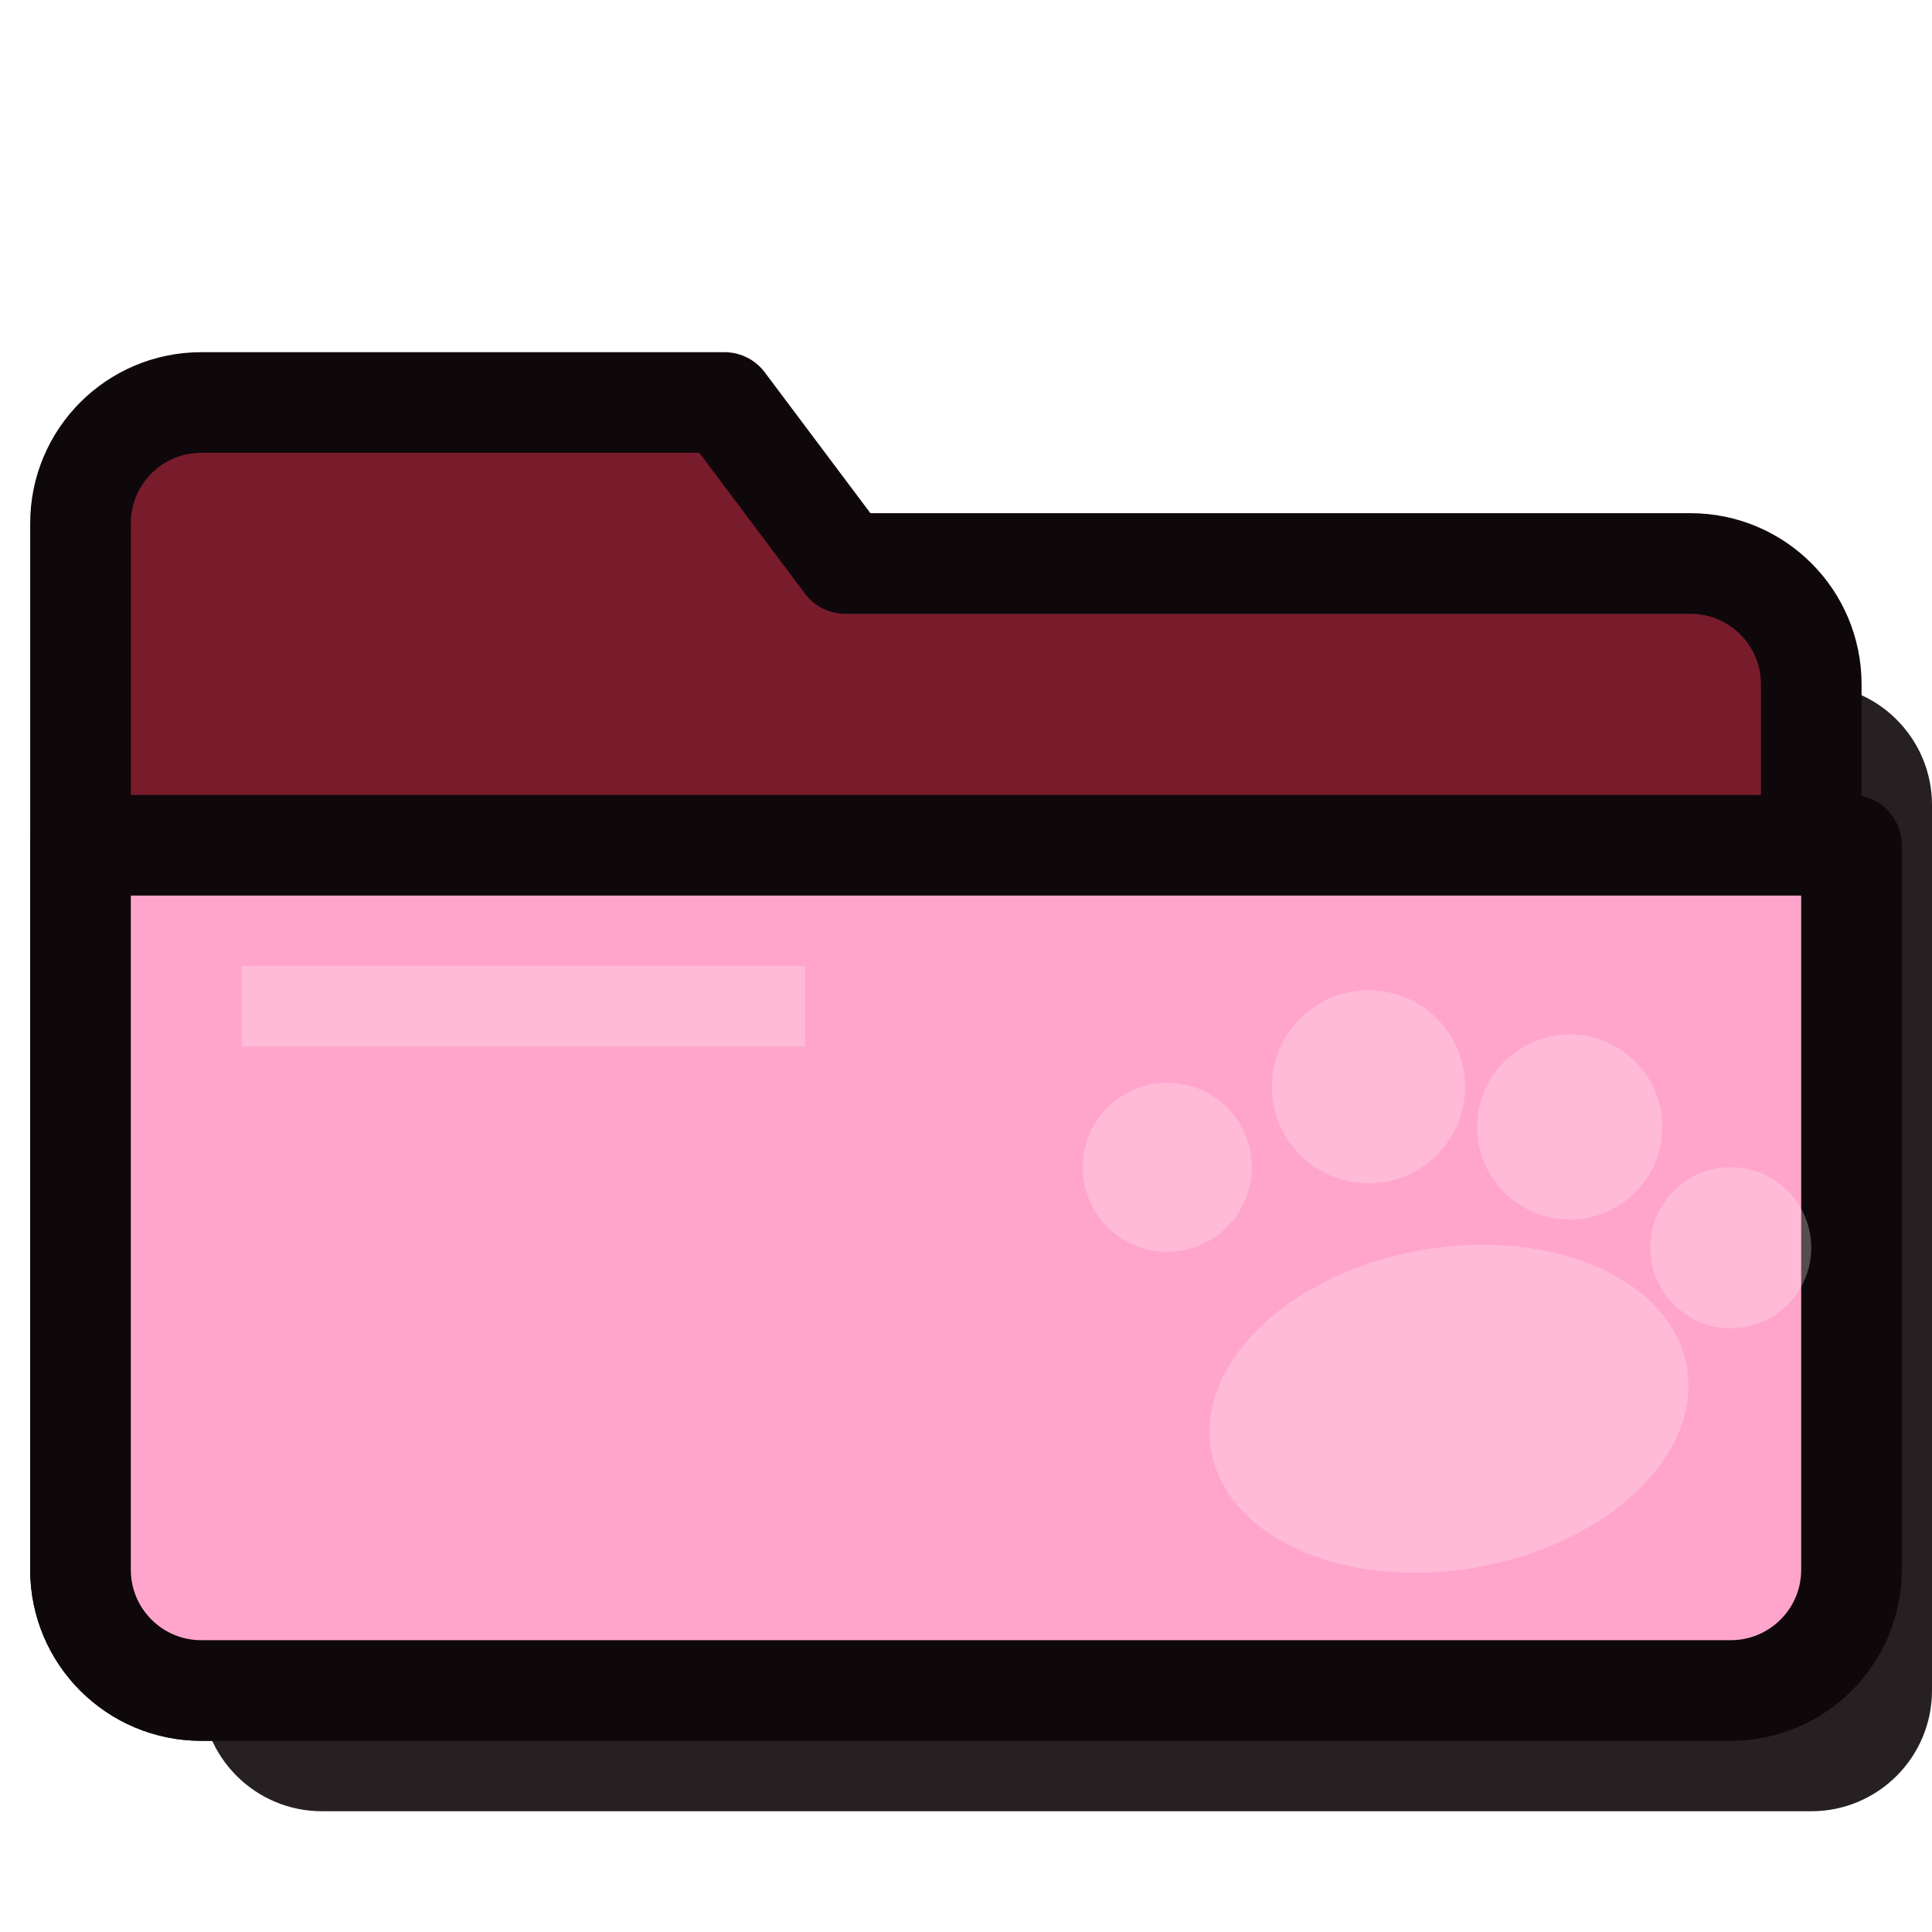
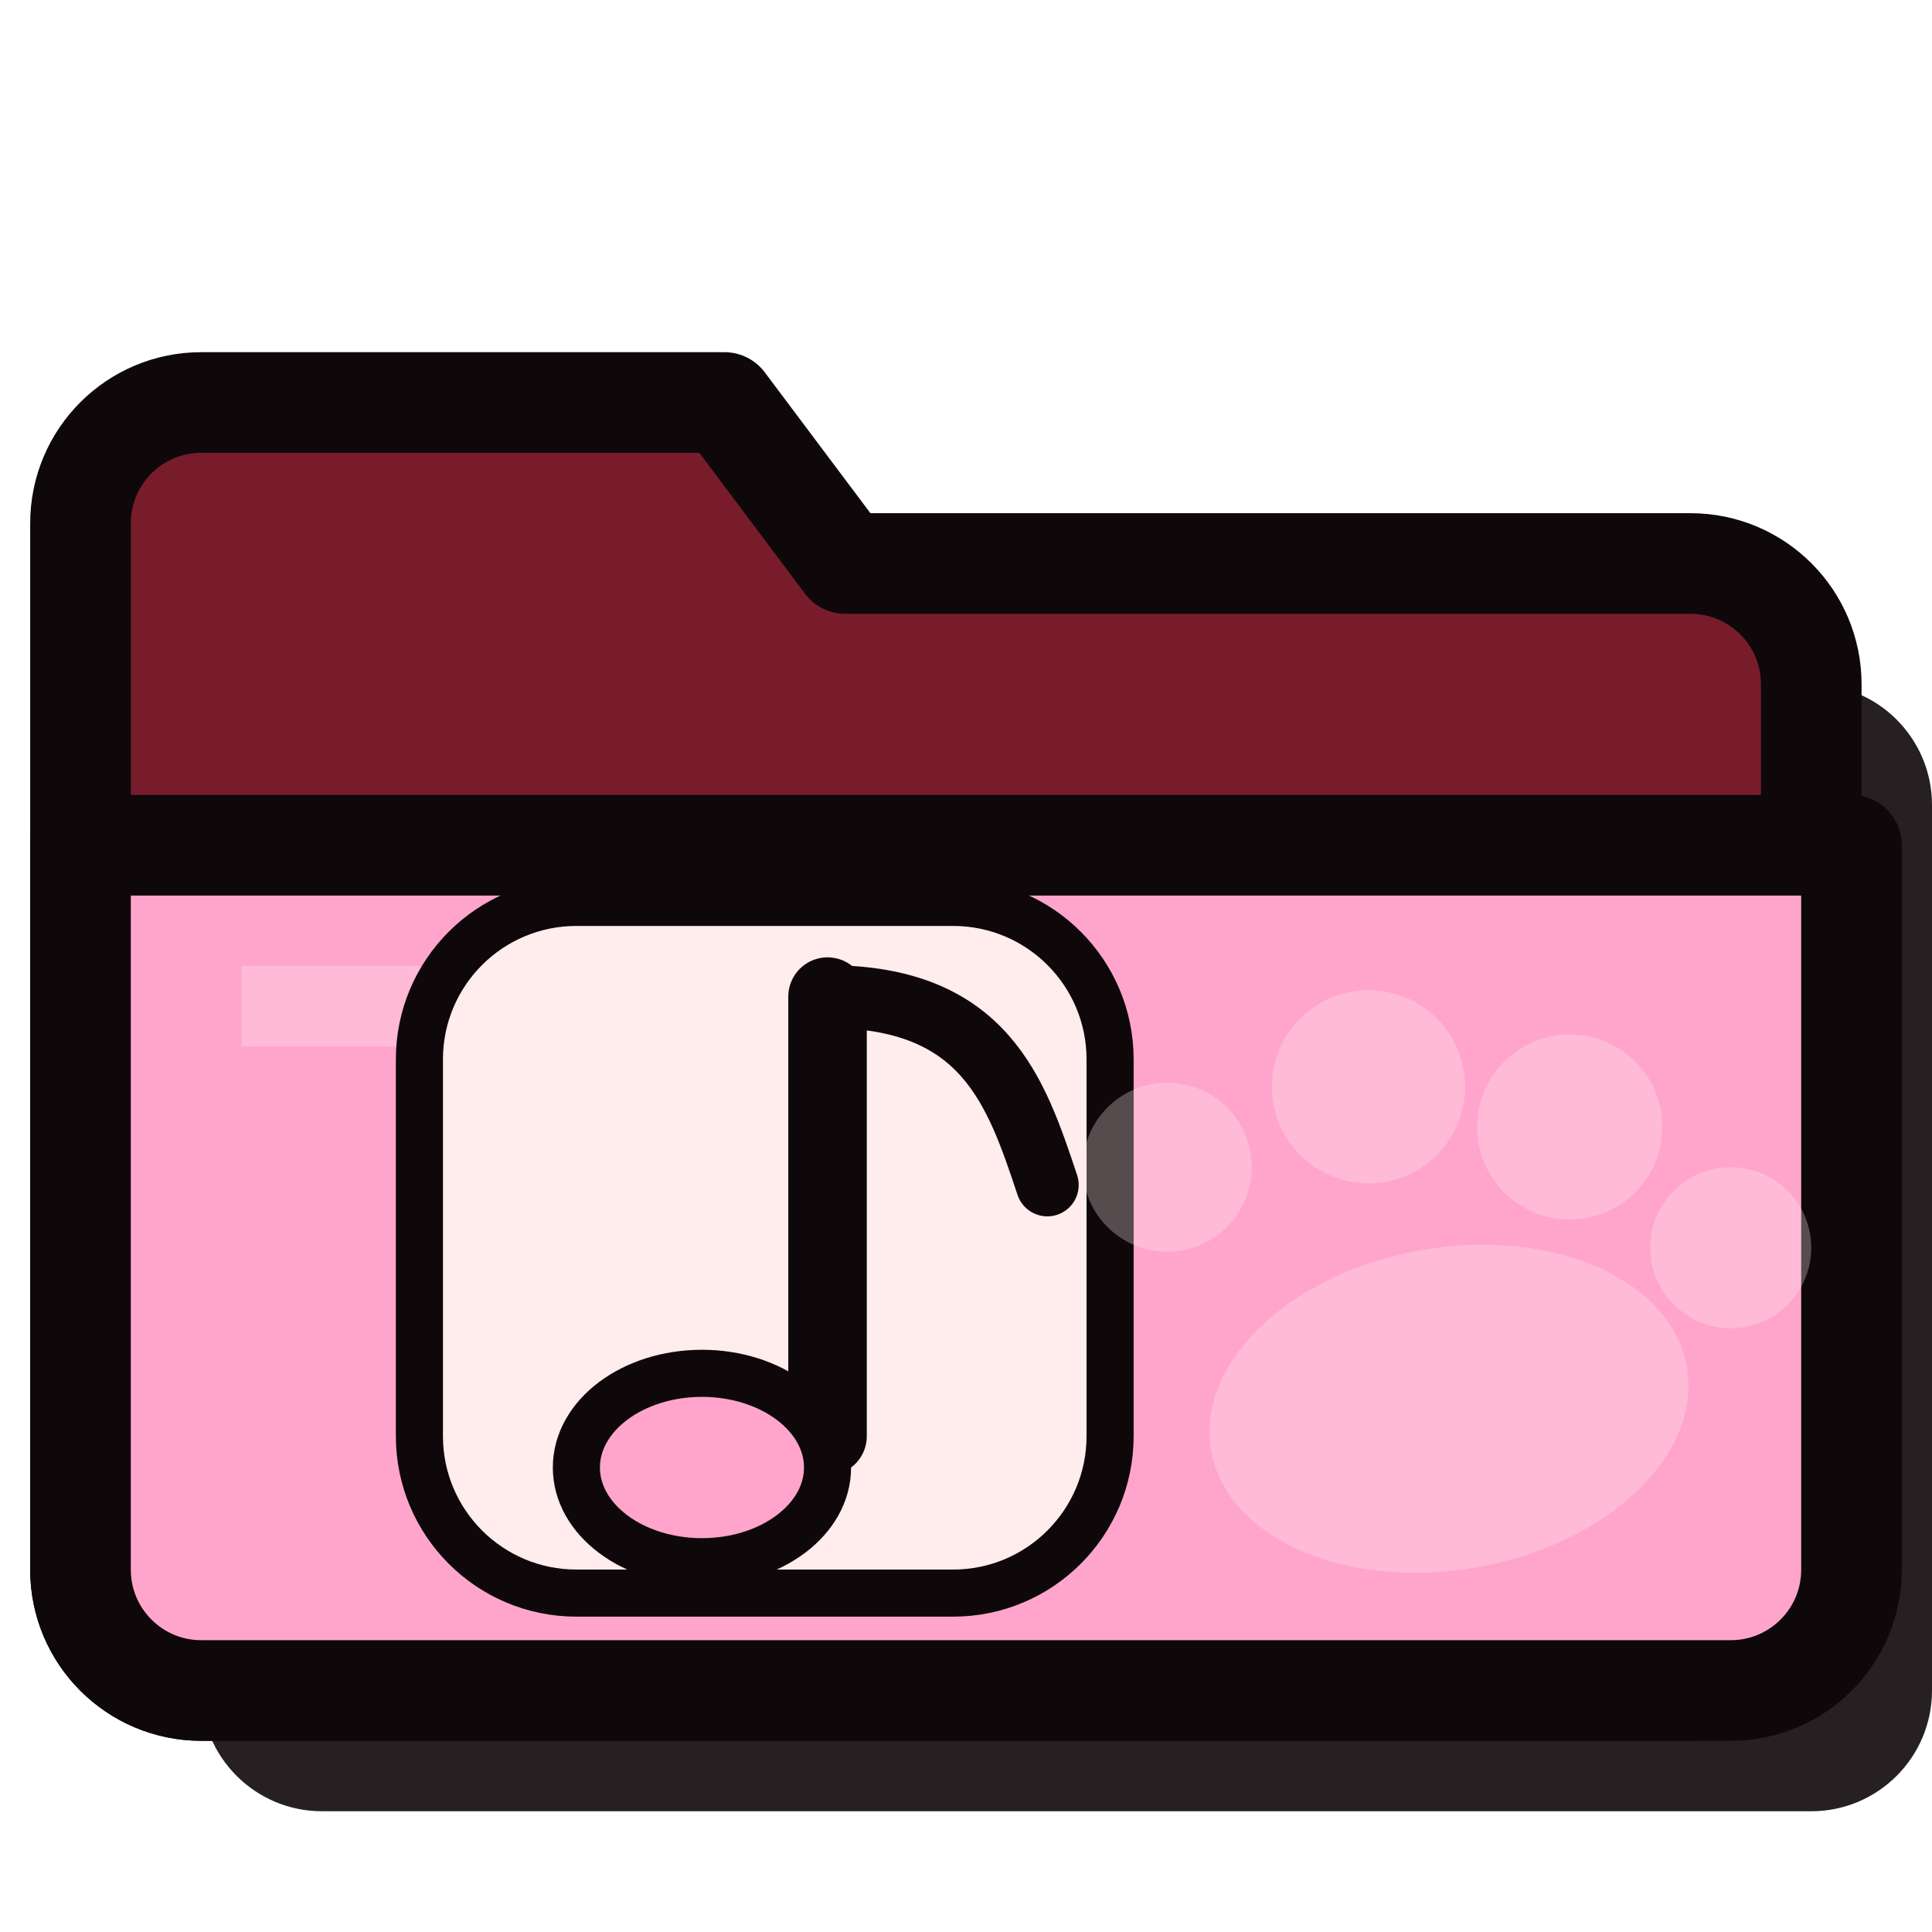
<svg xmlns="http://www.w3.org/2000/svg" width="48" height="48" viewBox="0 0 48 48">
  <path d="M5 10 H18 L21 14 H42 A3 3 0 0 1 45 17 V39 A3 3 0 0 1 42 42 H5 A3 3 0 0 1 2 39 V13 A3 3 0 0 1 5 10 Z" transform="translate(3 3)" fill="#0E080B" opacity="0.9" />
  <path d="M5 10 H18 L21 14 H42 A3 3 0 0 1 45 17 V39 A3 3 0 0 1 42 42 H5 A3 3 0 0 1 2 39 V13 A3 3 0 0 1 5 10 Z" fill="#781C2C" stroke="#0E080B" stroke-width="2.5" stroke-linejoin="round" />
  <path d="M2 21 H46 V39 A3 3 0 0 1 43 42 H5 A3 3 0 0 1 2 39 Z" fill="#FFA5CC" stroke="#0E080B" stroke-width="2.5" stroke-linejoin="round" />
  <path d="M6 24 H20 V26 H6 Z" fill="#FFECEC" opacity="0.30" />
+   <g transform="translate(19 31) scale(0.78)">
+     <rect x="-11" y="-11" width="22" height="22" rx="5" fill="#FFECEC" stroke="#0E080B" stroke-width="1.5" />
+     <path d="M2 -8 V6" stroke="#0E080B" stroke-width="2.5" stroke-linecap="round" />
+     <ellipse cx="-2" cy="7" rx="4" ry="3" fill="#FFA5CC" stroke="#0E080B" stroke-width="1.5" />
+     <path d="M2 -8 C7 -8 8 -5 9 -2" fill="none" stroke="#0E080B" stroke-width="2" stroke-linecap="round" />
+   </g>
  <g fill="#FFECEC" opacity="0.30">
    <circle cx="29" cy="29" r="2.1" />
    <circle cx="34" cy="27" r="2.4" />
    <circle cx="39" cy="28" r="2.3" />
    <circle cx="43" cy="31" r="2.0" />
    <ellipse cx="36" cy="35" rx="6" ry="4" transform="rotate(-10 36 35)" />
  </g>
</svg>
